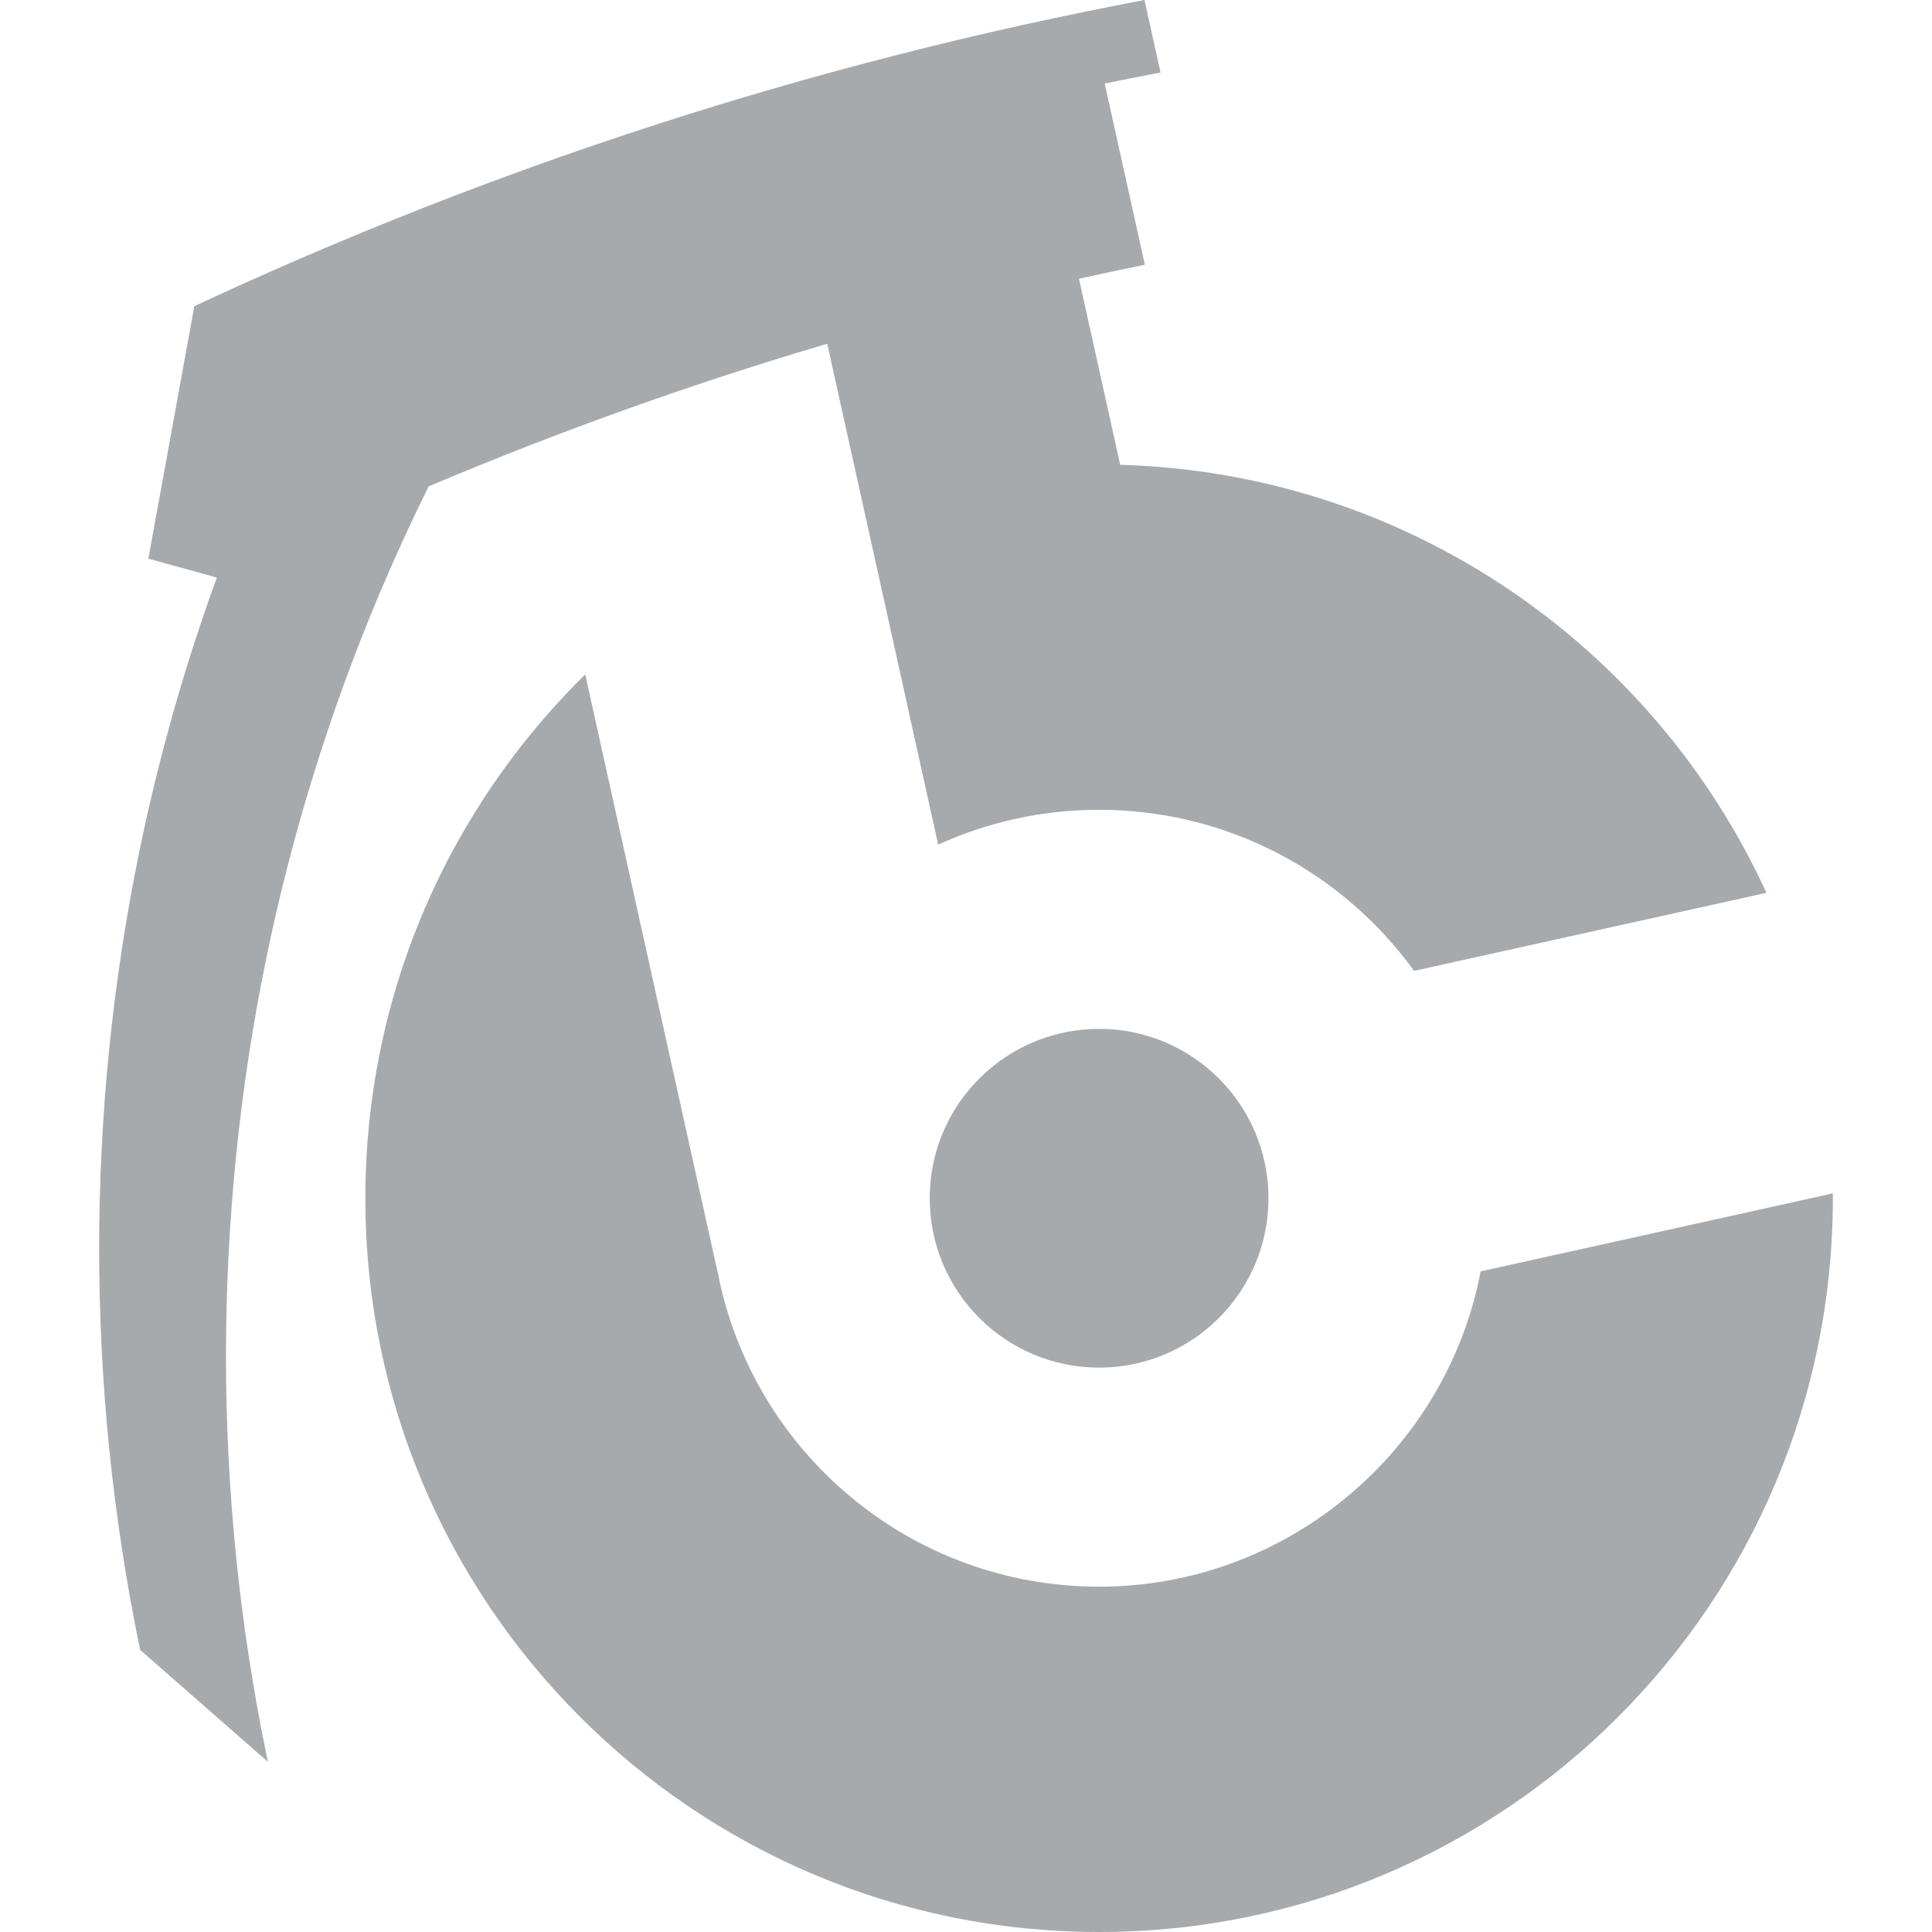
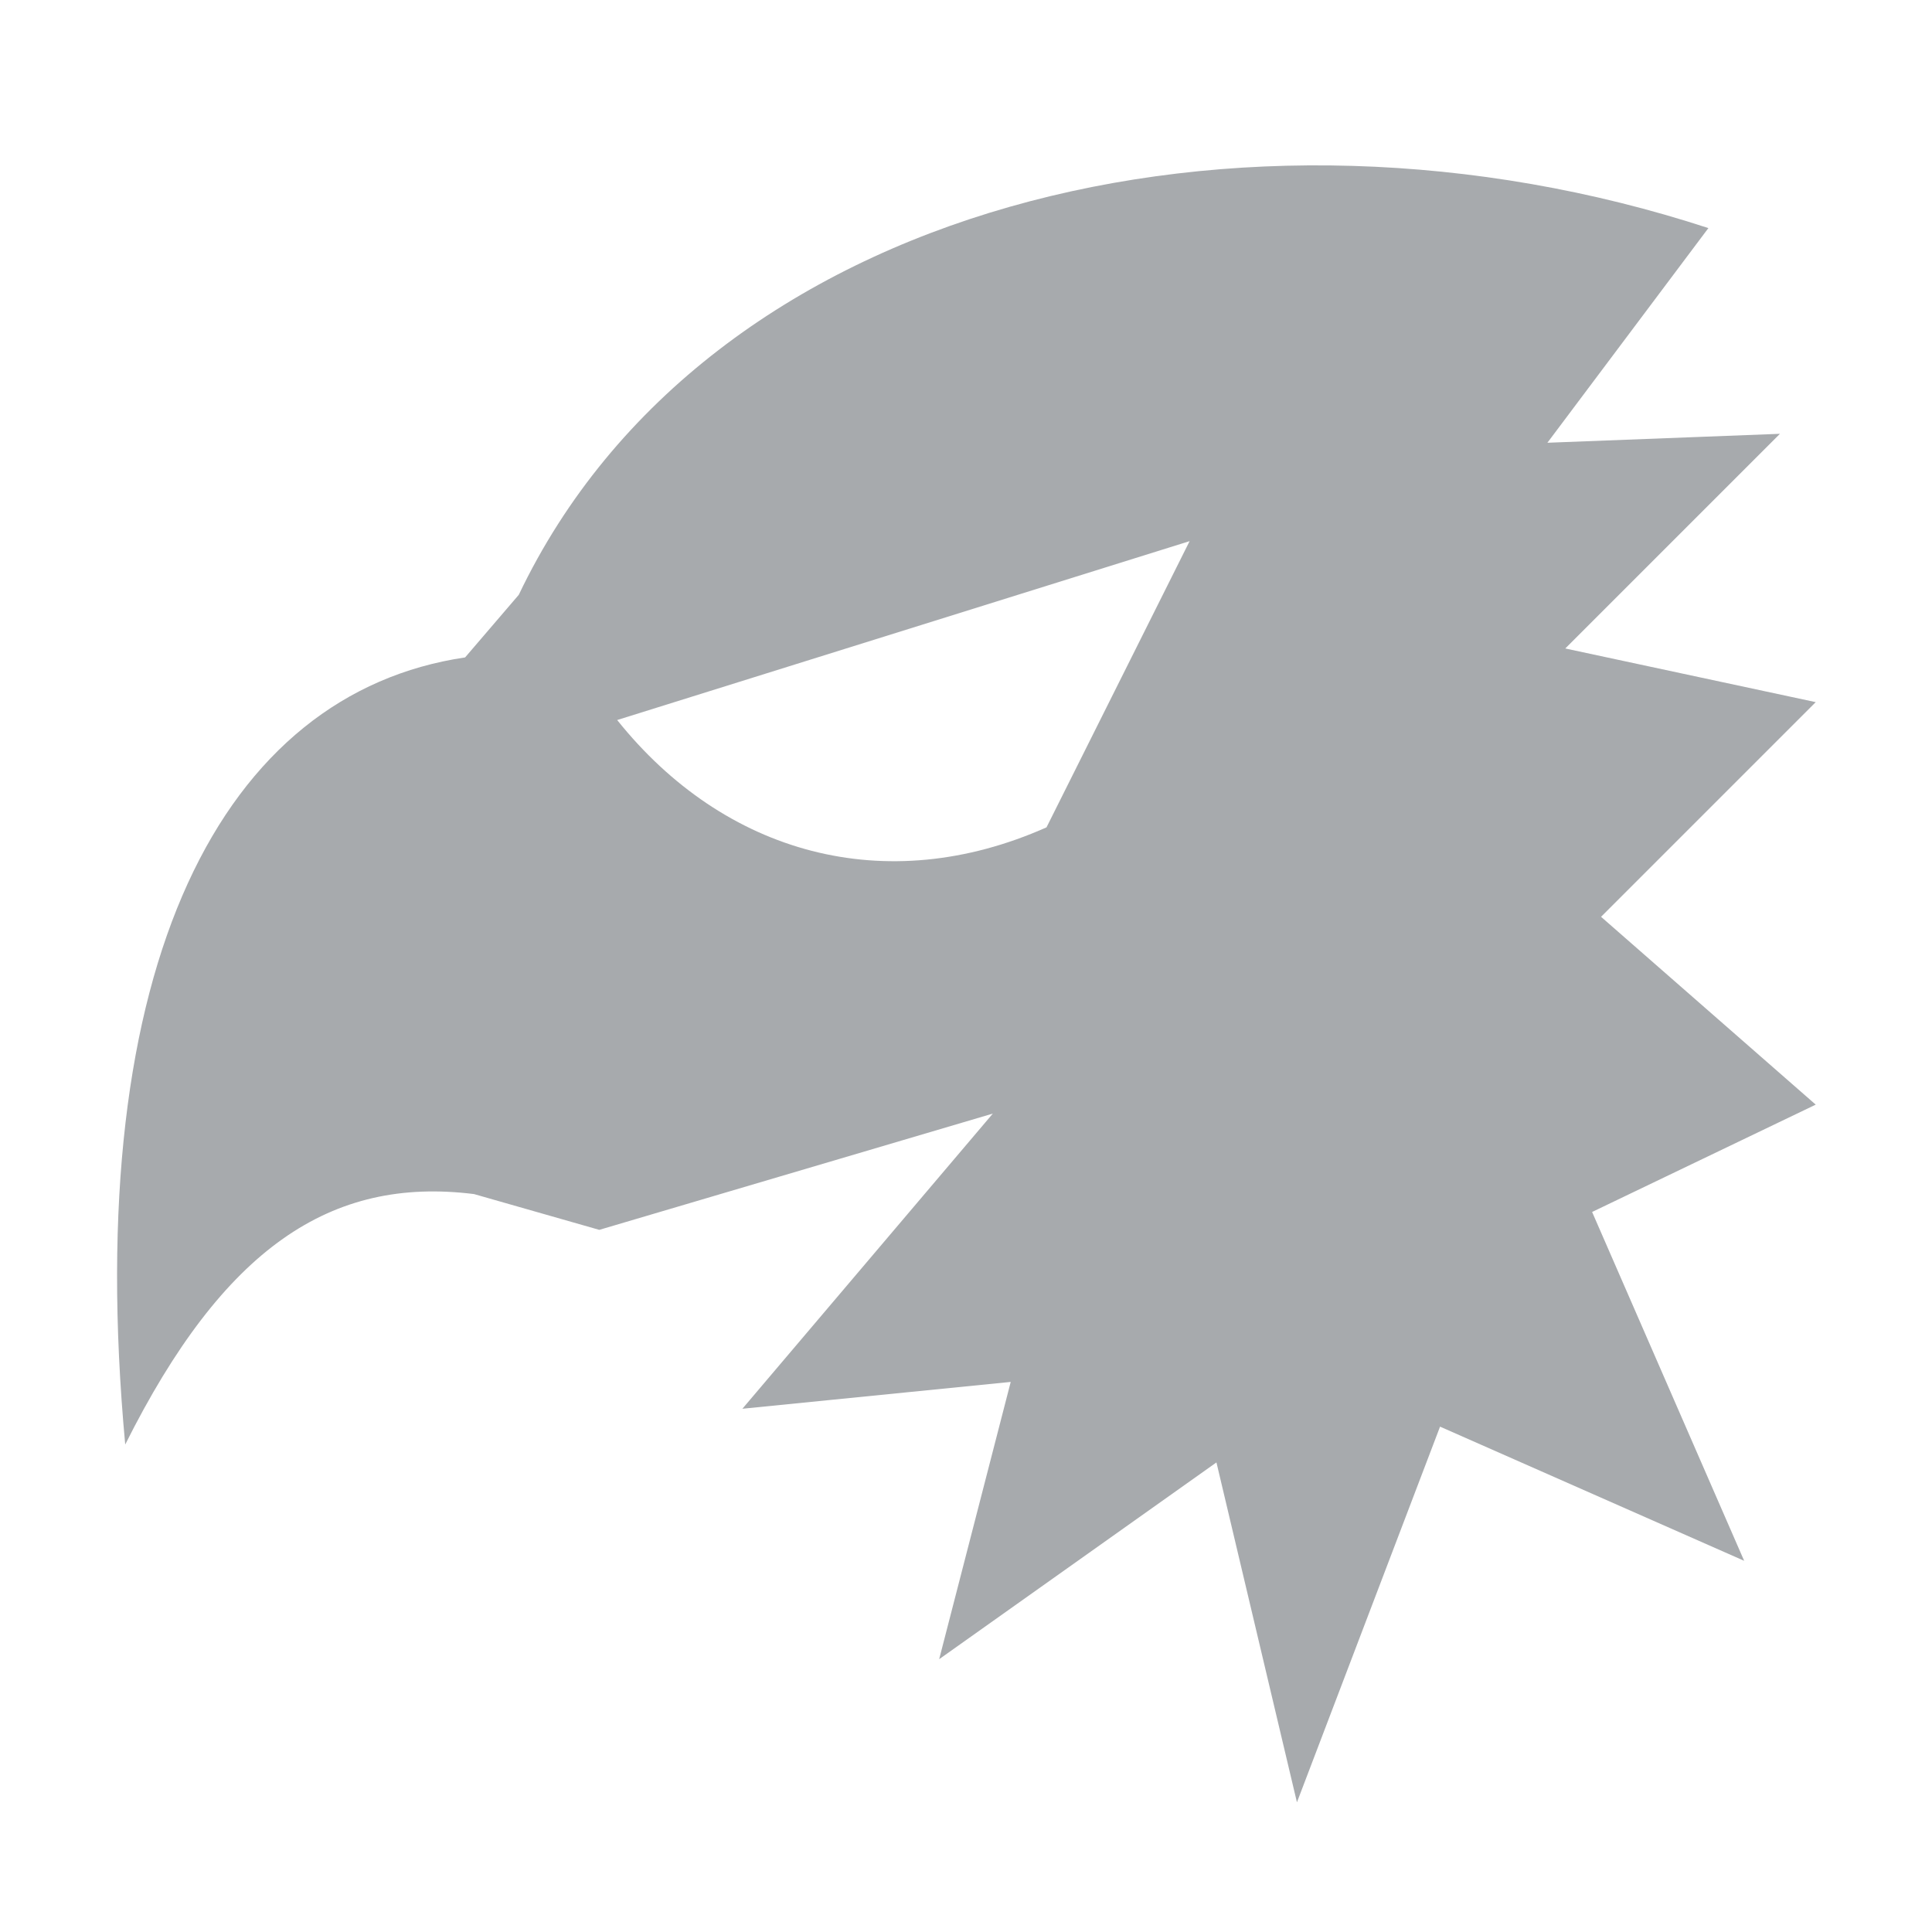
- <svg xmlns="http://www.w3.org/2000/svg" viewBox="0 0 933.83 1040.64" width="20" height="20" fill="#a7aaad">
-   <g>
-     <path d="M898.06,480.91l-189.81,42.04c-38-52.56-99.82-86.76-169.64-86.76-30.92,0-60.28,6.71-86.69,18.75l-40.69-183.77-19.06-86.03c-45,13.3-89.55,28.16-133.48,44.54-8.16,3.05-16.29,6.14-24.4,9.28-18.92,7.34-37.73,14.95-56.4,22.85-.14.06-.28.12-.42.18-9.27,18.7-17.96,37.66-26.07,56.83-26.99,63.79-47.71,130.55-61.6,198.42-14.25,69.68-21.48,141.41-21.48,213.22s7.23,143.54,21.48,213.22c.36,1.77.73,3.54,1.1,5.31l-68.81-60.3c-.21-.96-.4-1.92-.6-2.88C7.23,816.13,0,744.39,0,672.59s7.23-143.54,21.49-213.22c9.99-48.83,23.52-97.09,40.38-144.08.5-1.4,1.01-2.8,1.52-4.19l-36.89-10.18,15.93-87.49,8.83-48.51c34.45-16.08,69.4-31.28,104.82-45.58,23.81-9.62,47.83-18.82,72.06-27.61,24.74-8.97,49.69-17.51,74.84-25.6,19.5-6.27,39.12-12.28,58.85-18.01,44.65-12.97,89.88-24.54,135.66-34.68,11.8-2.6,23.63-5.11,35.49-7.53,10-2.04,20.03-4.01,30.08-5.91l8.65,39.08c-10.05,1.89-20.08,3.85-30.08,5.89l21.62,97.65c-1.36.28-2.72.55-4.08.83-10.48,2.14-20.95,4.37-31.4,6.7l22.2,100.21c12.76.35,25.36,1.31,37.78,2.86,11.01,1.36,21.88,3.18,32.59,5.44,123.8,26.02,226.28,110.01,277.72,222.25Z" />
-     <path d="M933.83,645.42c0,218.27-176.95,395.22-395.22,395.22s-395.23-176.95-395.23-395.22c0-26.83,2.67-53.04,7.78-78.37,15.88-78.99,55.32-149.46,110.67-203.76l71.64,323.49.05.24c19.29,95.63,103.78,167.62,205.09,167.62s187.09-73.11,205.52-169.84l113.67-25.17,76.01-16.84c.02.88.02,1.75.02,2.63Z" />
-     <path d="M629.83,645.42c0,29.67-14.17,56.04-36.11,72.69-15.3,11.63-34.4,18.53-55.11,18.53-50.38,0-91.23-40.84-91.23-91.22,0-27.53,12.19-52.21,31.47-68.92h0c16.01-13.9,36.9-22.31,59.76-22.31,6.62,0,13.07.7,19.29,2.05h.01c41.11,8.85,71.92,45.41,71.92,89.18Z" />
-   </g>
+ <svg xmlns="http://www.w3.org/2000/svg" viewBox="-0.5 -0.75 21.6 21.6" width="20" height="20">
+   <path fill="#a7aaad" fill-rule="evenodd" d="M18.6 1.8C13.4.1 7.4 1.5 5.3 5.9L4.7 6.6C2 7 .4 10 .9 15.4C2 13.2 3.2 12.4 4.8 12.6L6.2 13L10.6 11.7L7.8 15L10.8 14.7L10 17.8L13.1 15.6L14 19.4L15.6 15.2L19 16.7L17.3 12.8L19.8 11.6L17.4 9.5L19.8 7.1L17 6.5L19.4 4.1L16.8 4.2ZM6.4 7.3L12.8 5.3L11.2 8.5C9.4 9.3 7.6 8.8 6.4 7.3Z" />
</svg>
